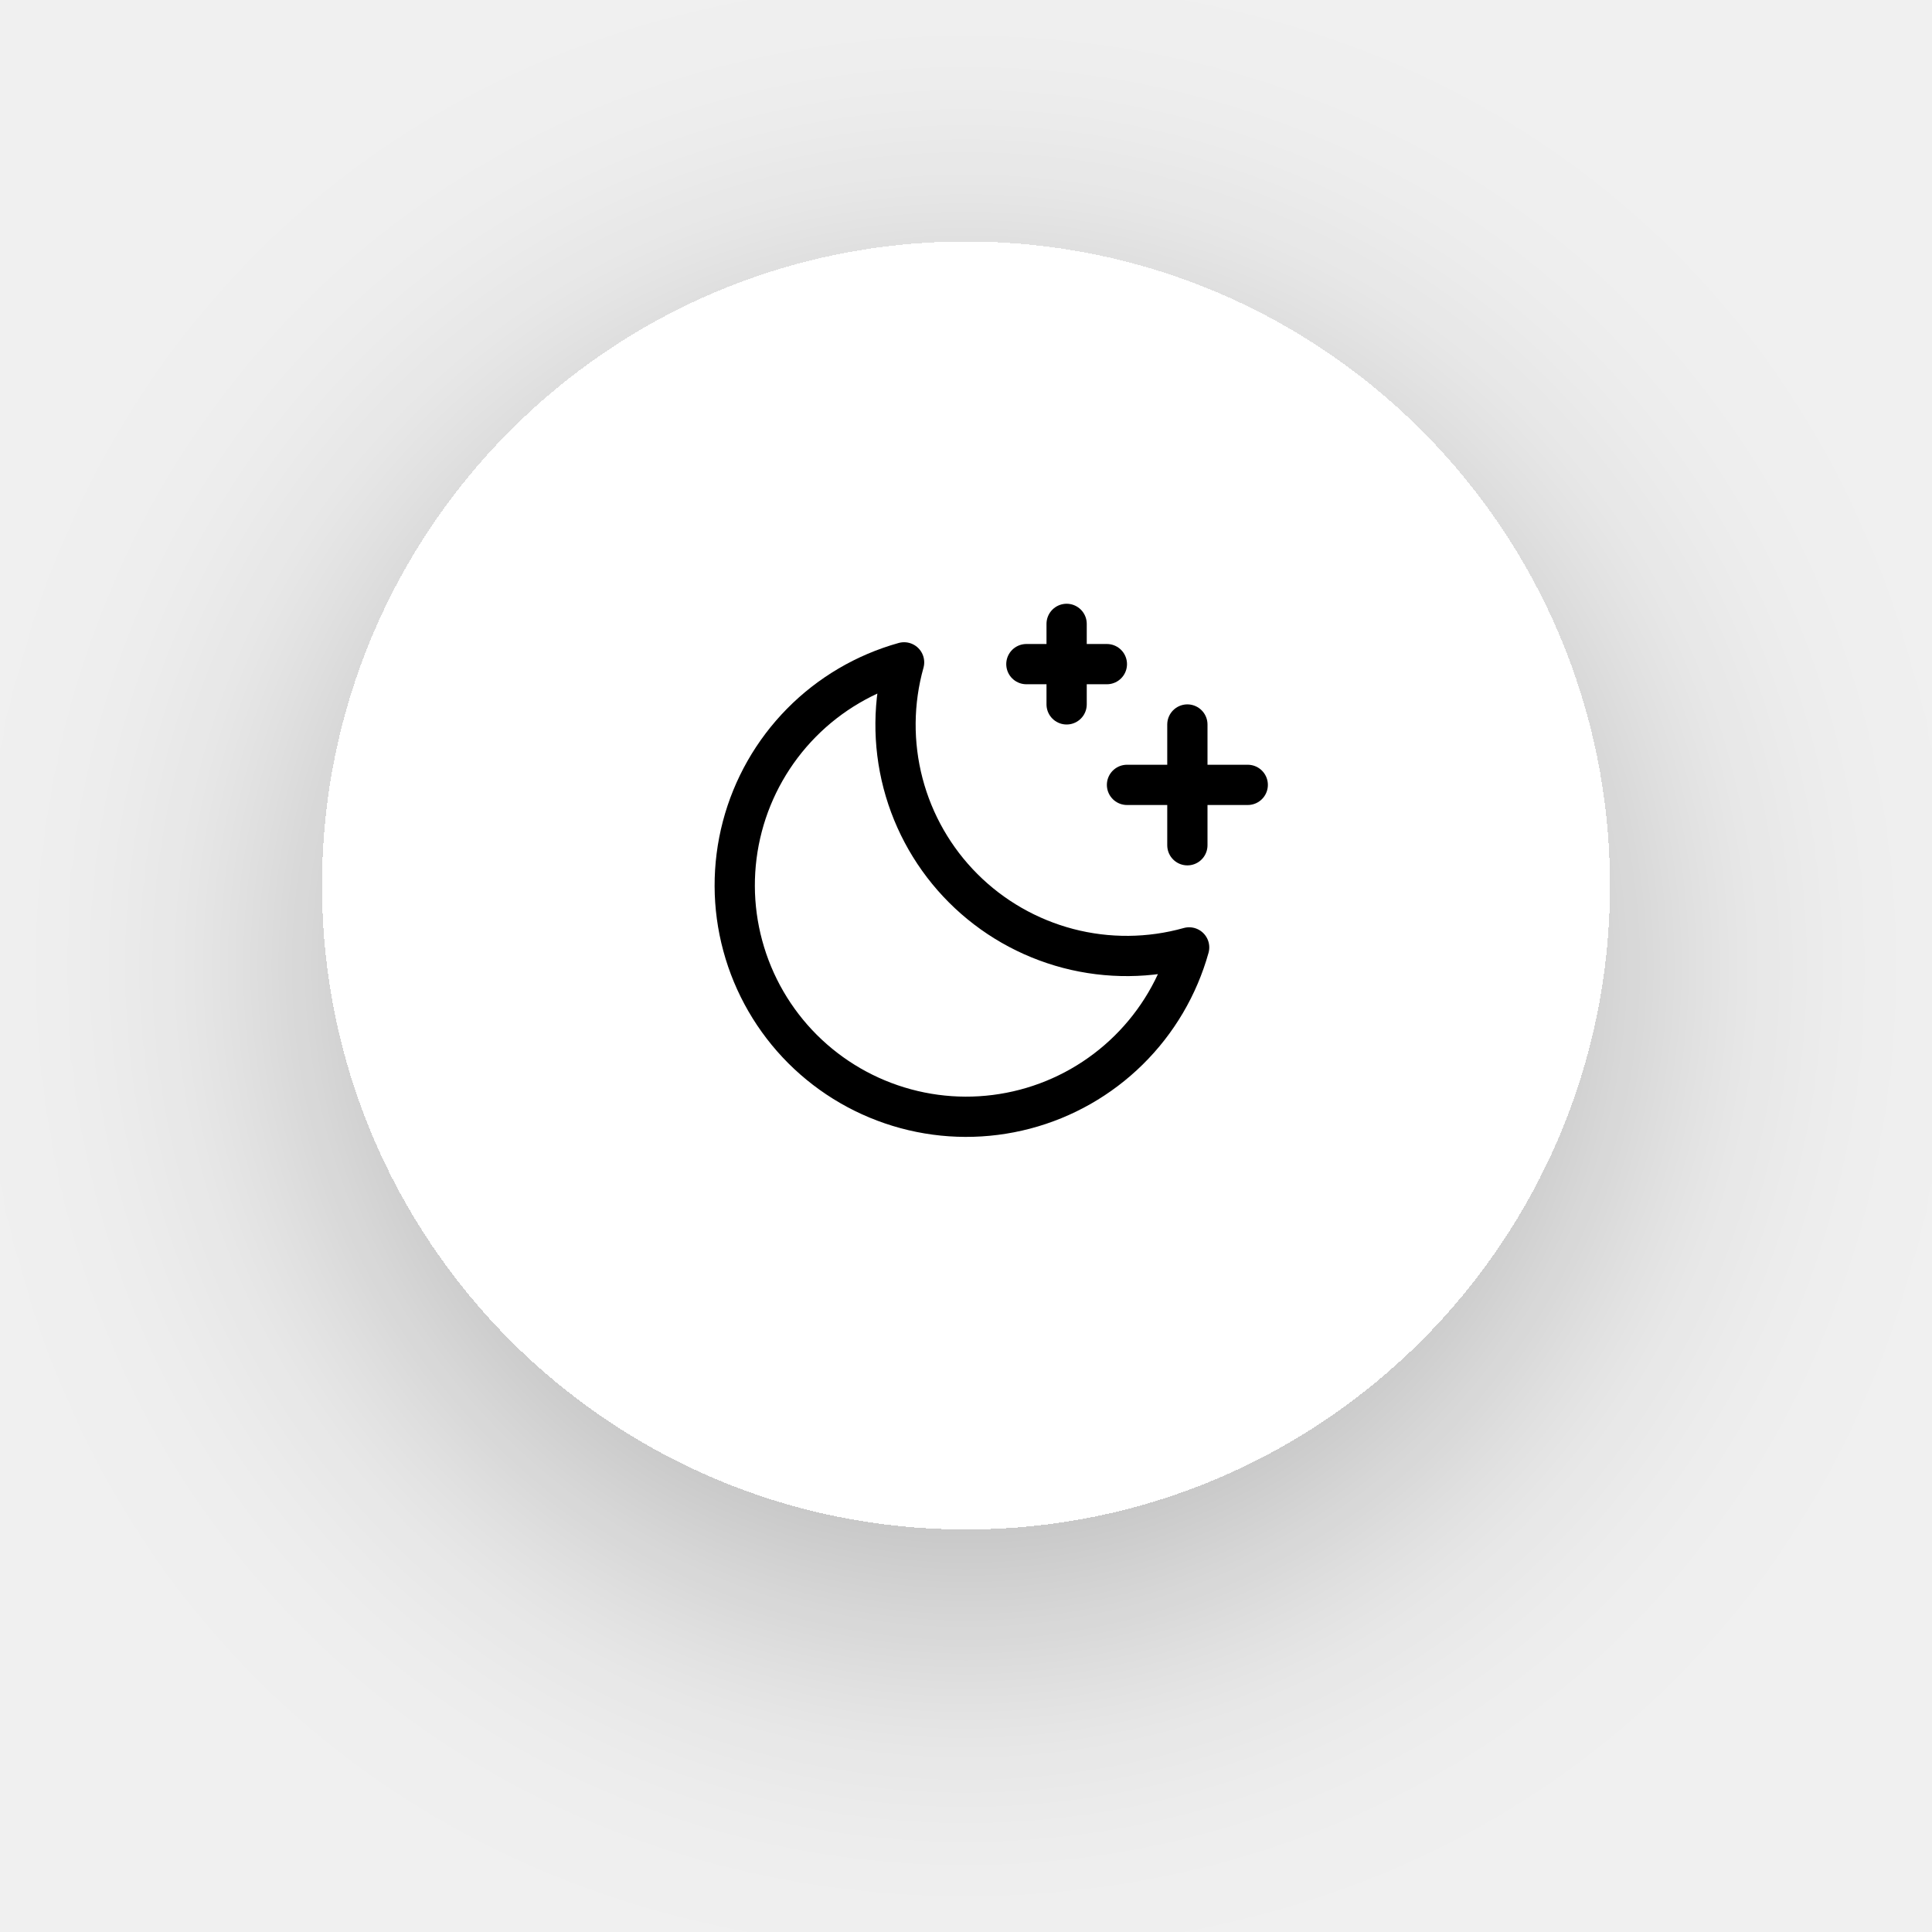
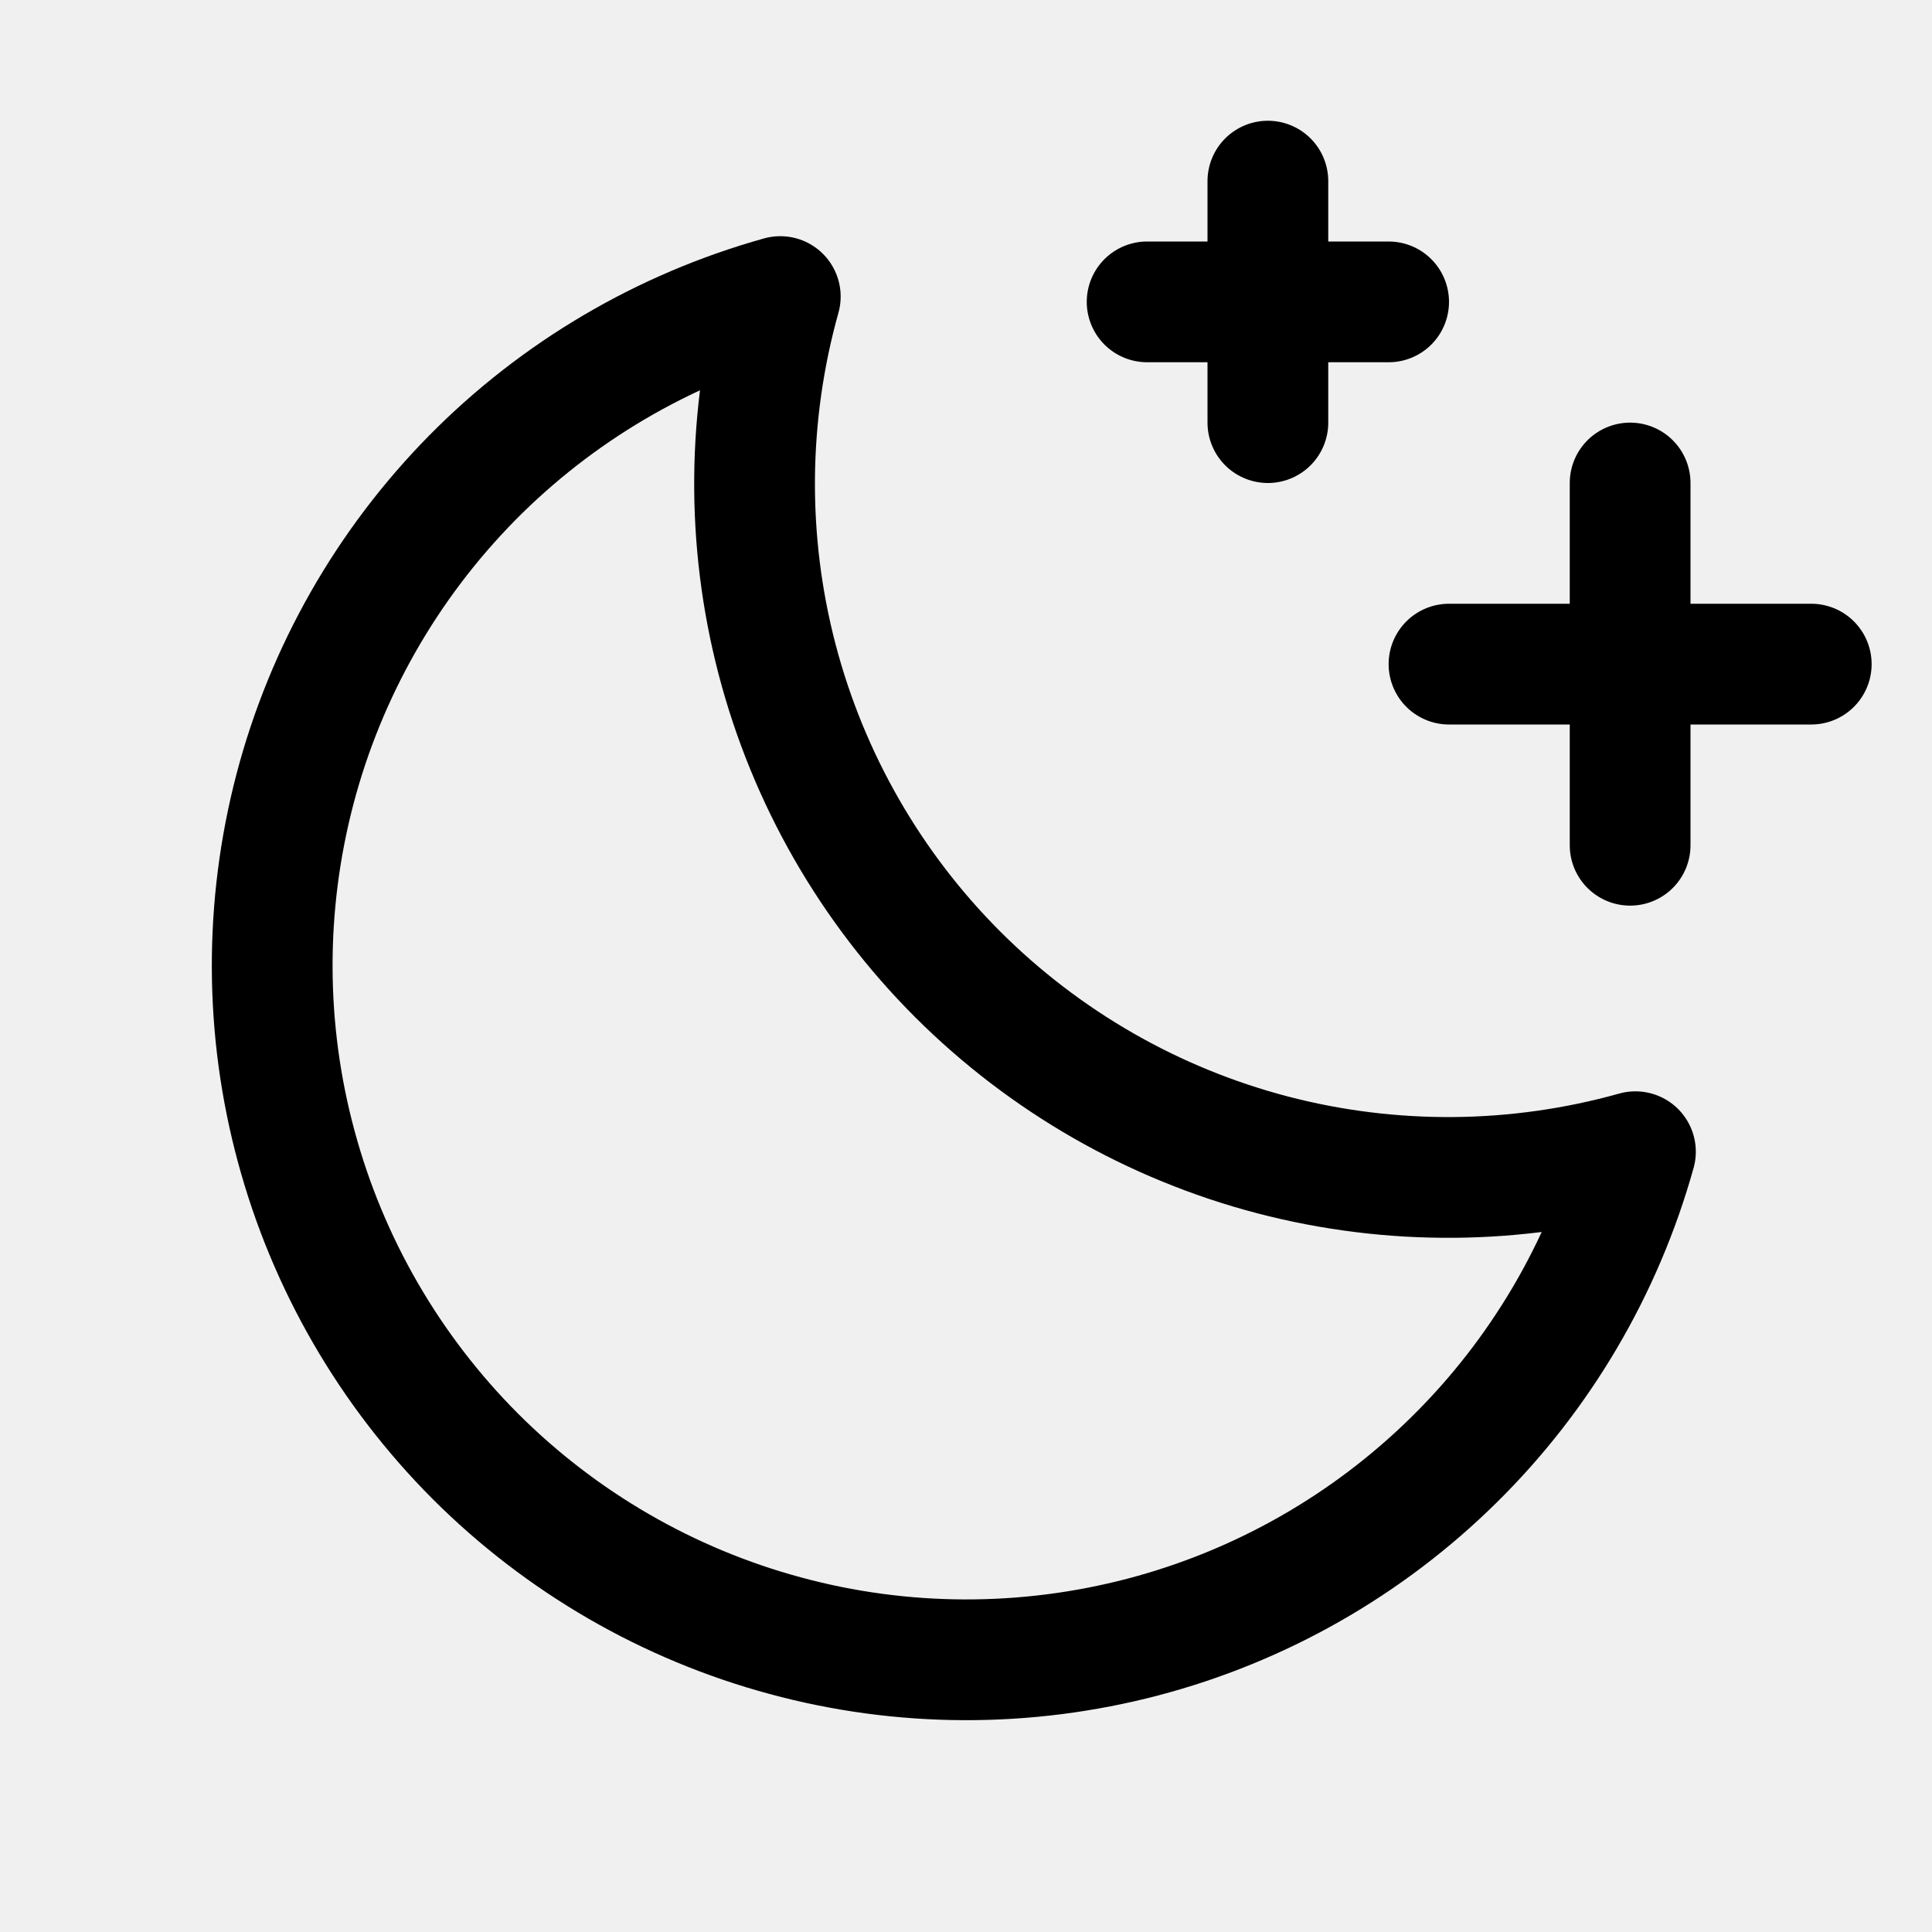
- <svg xmlns="http://www.w3.org/2000/svg" width="48" height="48" viewBox="0 0 48 48" fill="none">
-   <g filter="url(#filter0_d_223_234)">
-     <rect x="8" y="6" width="32" height="32" rx="16" fill="white" shape-rendering="crispEdges" />
-     <path d="M29.5 21V18" stroke="black" stroke-linecap="round" stroke-linejoin="round" />
-     <path d="M31 19.5H28" stroke="black" stroke-linecap="round" stroke-linejoin="round" />
-     <path d="M26.5 15.5V17.5" stroke="black" stroke-linecap="round" stroke-linejoin="round" />
-     <path d="M27.5 16.5H25.5" stroke="black" stroke-linecap="round" stroke-linejoin="round" />
-     <path d="M29.544 23.538C28.562 23.813 27.525 23.822 26.538 23.564C25.552 23.305 24.652 22.79 23.931 22.069C23.21 21.348 22.694 20.448 22.436 19.462C22.178 18.475 22.187 17.438 22.462 16.456C21.494 16.726 20.614 17.244 19.909 17.959C19.204 18.675 18.698 19.563 18.443 20.534C18.188 21.506 18.191 22.528 18.454 23.497C18.716 24.467 19.228 25.351 19.938 26.062C20.649 26.772 21.533 27.284 22.503 27.546C23.472 27.809 24.494 27.812 25.465 27.557C26.437 27.302 27.325 26.796 28.04 26.091C28.756 25.386 29.274 24.505 29.544 23.538Z" stroke="black" stroke-linecap="round" stroke-linejoin="round" />
-   </g>
-   <defs>
-     <filter id="filter0_d_223_234" x="0" y="0" width="48" height="48" filterUnits="userSpaceOnUse" color-interpolation-filters="sRGB">
-       <feFlood flood-opacity="0" result="BackgroundImageFix" />
-       <feColorMatrix in="SourceAlpha" type="matrix" values="0 0 0 0 0 0 0 0 0 0 0 0 0 0 0 0 0 0 127 0" result="hardAlpha" />
-       <feOffset dy="2" />
-       <feGaussianBlur stdDeviation="4" />
-       <feComposite in2="hardAlpha" operator="out" />
-       <feColorMatrix type="matrix" values="0 0 0 0 0 0 0 0 0 0 0 0 0 0 0 0 0 0 0.25 0" />
-       <feBlend mode="normal" in2="BackgroundImageFix" result="effect1_dropShadow_223_234" />
-       <feBlend mode="normal" in="SourceGraphic" in2="effect1_dropShadow_223_234" result="shape" />
-     </filter>
-   </defs>
+ <svg xmlns="http://www.w3.org/2000/svg" width="16" height="16" viewBox="0 0 16 16" fill="none">
+   <path d="M13.5 7V4" stroke="black" stroke-linecap="round" stroke-linejoin="round" />
+   <path d="M15 5.5H12" stroke="black" stroke-linecap="round" stroke-linejoin="round" />
+   <path d="M10.5 1.5V3.5" stroke="black" stroke-linecap="round" stroke-linejoin="round" />
+   <path d="M11.5 2.5H9.5" stroke="black" stroke-linecap="round" stroke-linejoin="round" />
+   <path d="M13.544 9.538C12.562 9.813 11.525 9.822 10.538 9.564C9.552 9.306 8.652 8.789 7.931 8.069C7.21 7.348 6.694 6.448 6.436 5.462C6.178 4.475 6.187 3.438 6.462 2.456C5.495 2.726 4.614 3.244 3.909 3.959C3.204 4.675 2.698 5.563 2.443 6.534C2.188 7.506 2.191 8.528 2.454 9.497C2.716 10.467 3.228 11.351 3.938 12.062C4.649 12.772 5.533 13.284 6.503 13.546C7.472 13.809 8.494 13.812 9.466 13.557C10.437 13.302 11.325 12.796 12.04 12.091C12.756 11.386 13.274 10.505 13.544 9.538Z" stroke="black" stroke-linecap="round" stroke-linejoin="round" />
</svg>
